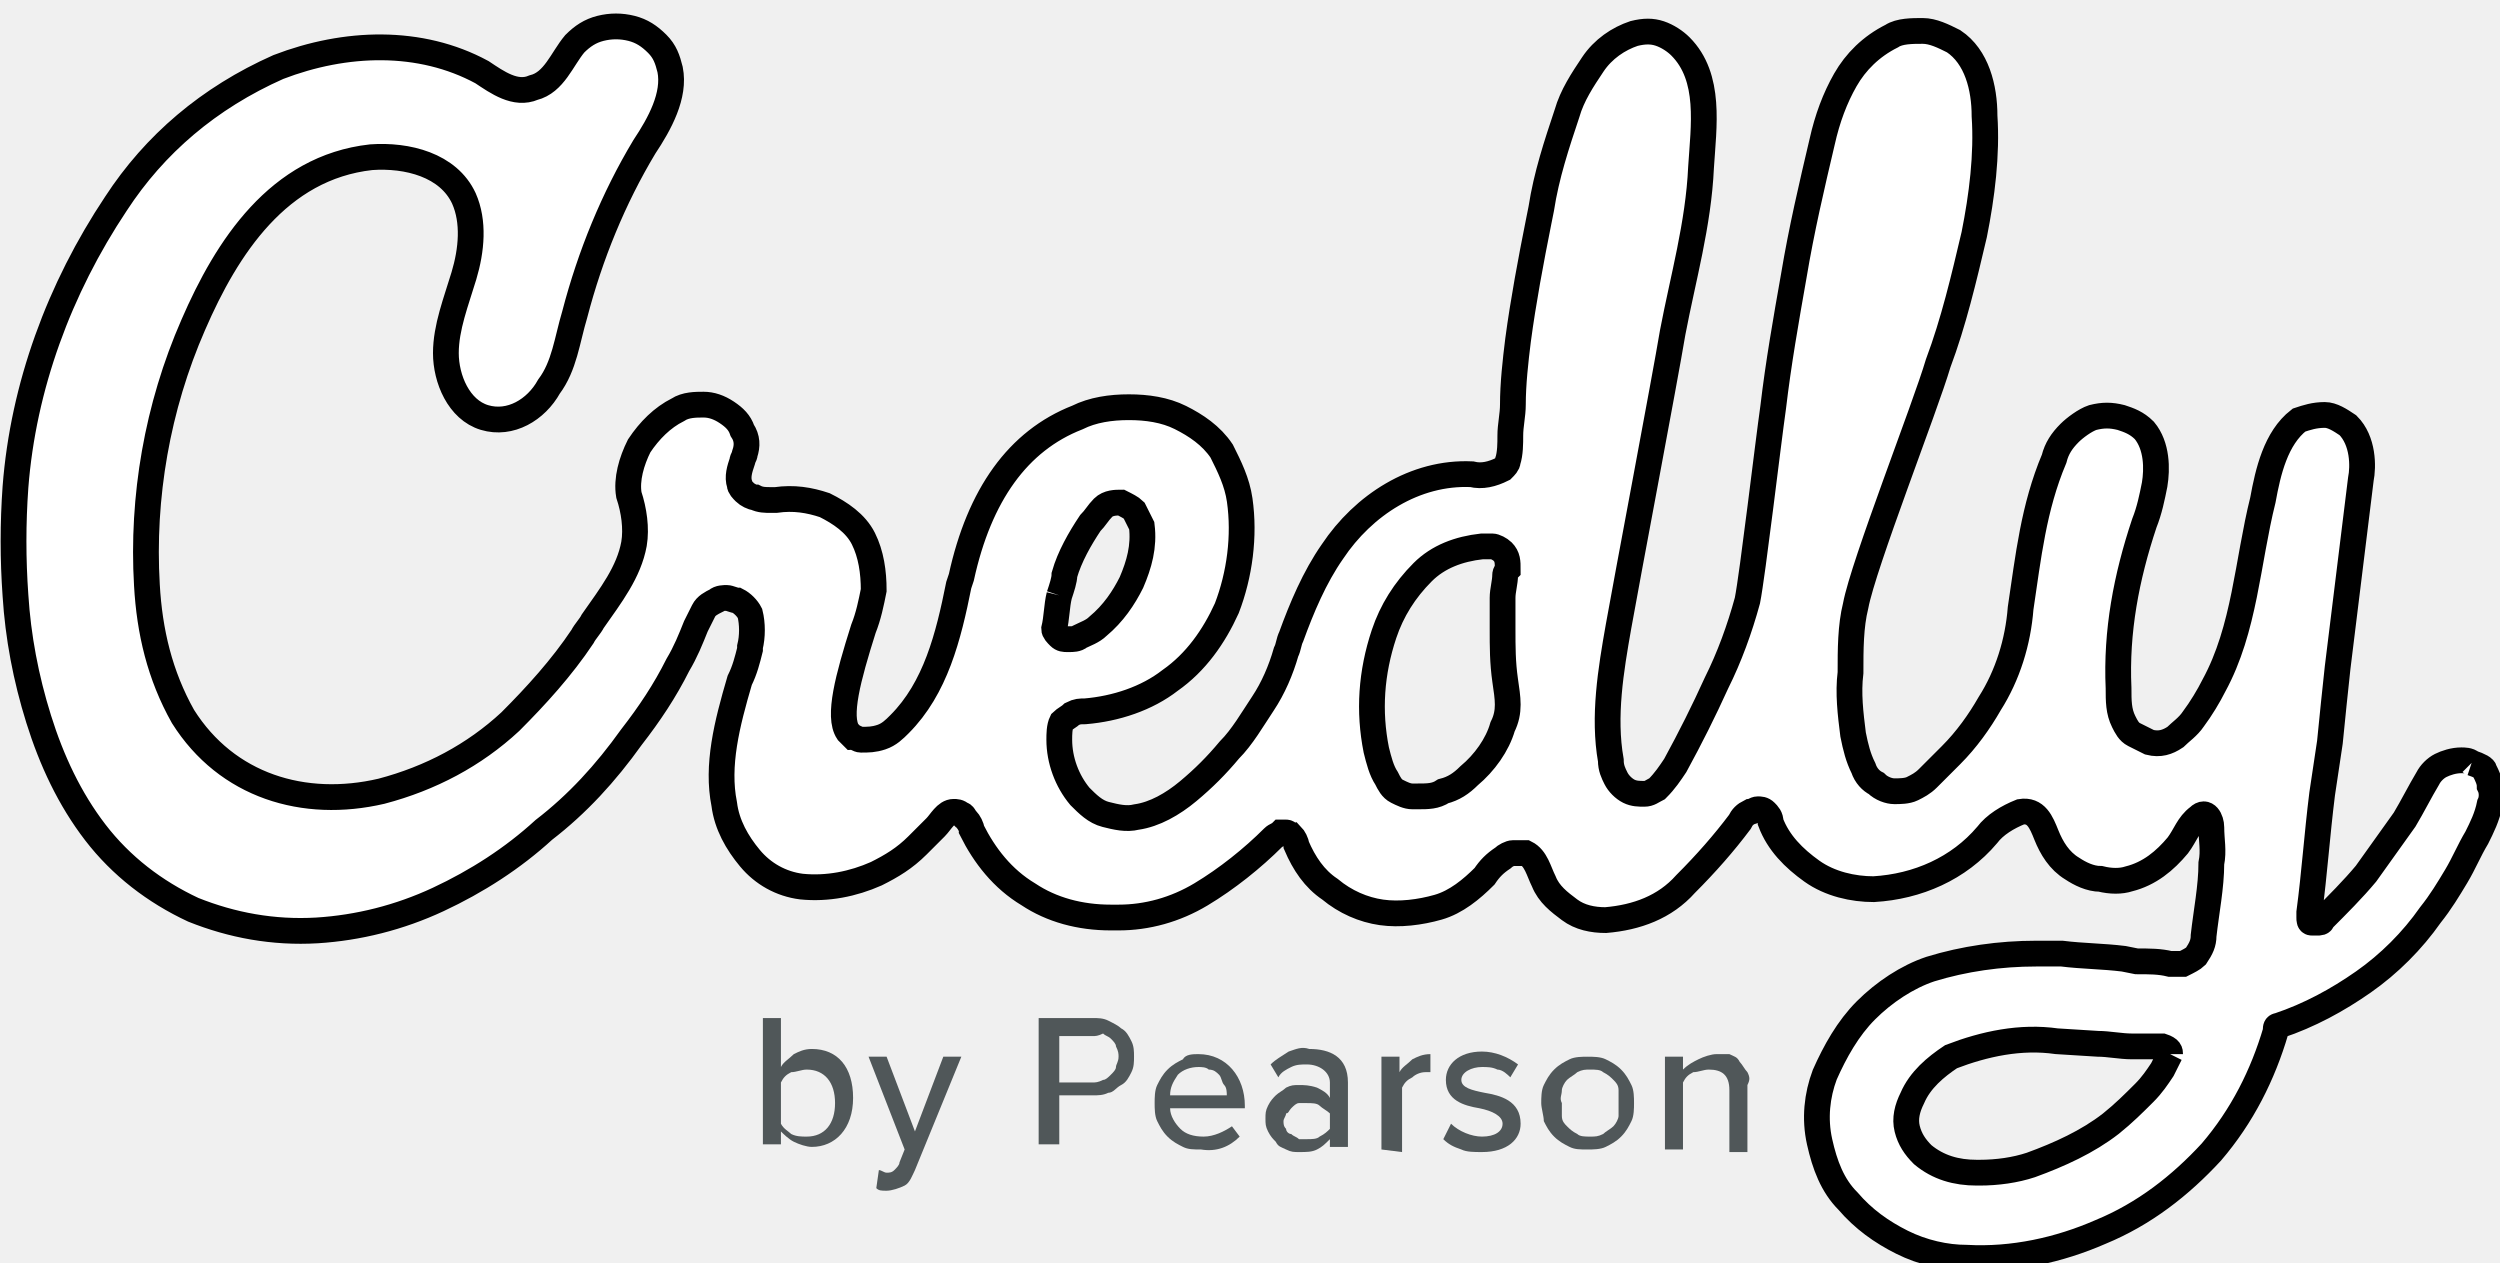
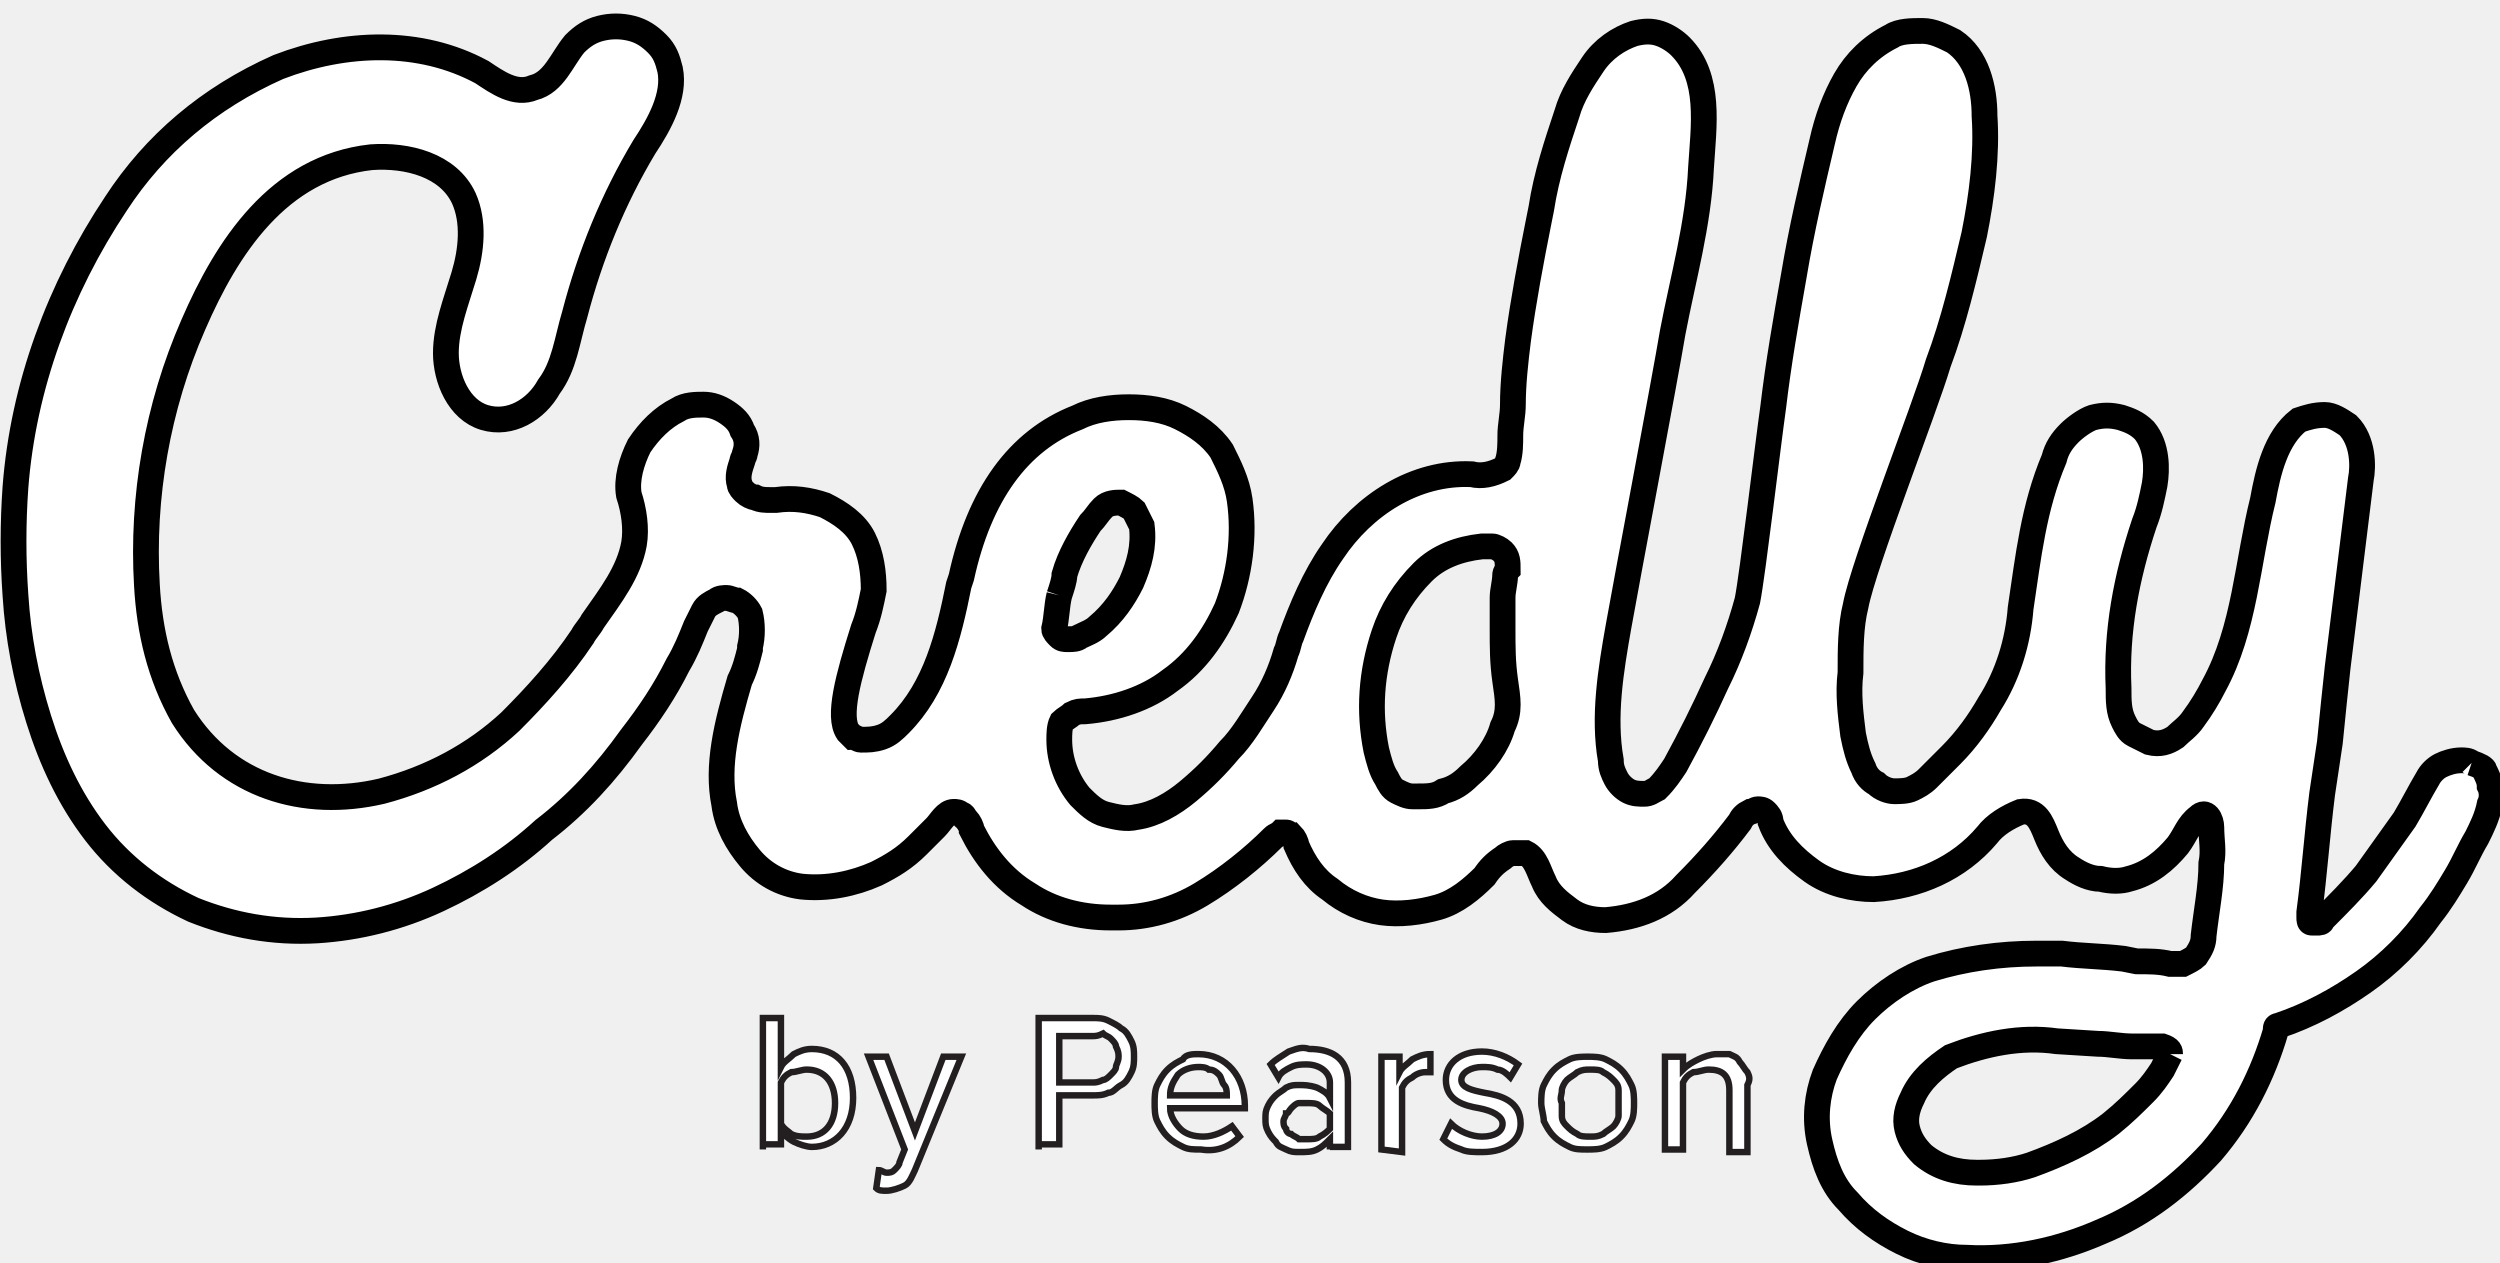
<svg xmlns="http://www.w3.org/2000/svg" version="1.1" id="Layer_1" x="0px" y="0px" viewBox="0 0 97 49" style="enable-background:new 0 0 97 49;" xml:space="preserve">
  <style type="text/css">
	.st0{fill:#FFFFFF;stroke:#000000;stroke-miterlimit:10;}
- 	.st1{fill:#505759;}
+ 	.st1{fill:#FFFFFF;stroke:#231F20;stroke-width:0.25;stroke-miterlimit:10;}
</style>
  <path class="st0" d="M95.9,29.6c-0.1-0.1-0.3-0.1-0.4-0.1c-0.3,0-0.6,0.1-0.8,0.2c-0.2,0.1-0.4,0.3-0.5,0.5  c-0.3,0.5-0.6,1.1-0.9,1.6c-0.5,0.7-1,1.4-1.5,2.1c-0.5,0.6-1.1,1.2-1.7,1.8c0,0.1-0.1,0.1-0.2,0.1c-0.1,0-0.2,0-0.2,0  c-0.1,0-0.1-0.1-0.1-0.2c0-0.1,0-0.1,0-0.2c0.2-1.5,0.3-3,0.5-4.6c0.1-0.7,0.2-1.3,0.3-2c0.1-1,0.2-2,0.3-2.9l0.9-7.3  c0.1-0.5,0.1-1.5-0.5-2.1c-0.3-0.2-0.6-0.4-0.9-0.4c-0.4,0-0.7,0.1-1,0.2c-0.9,0.7-1.2,2-1.4,3.1c-0.6,2.4-0.7,5-1.9,7.2  c-0.2,0.4-0.5,0.9-0.8,1.3c-0.2,0.3-0.5,0.5-0.7,0.7c-0.3,0.2-0.6,0.3-1,0.2c-0.2-0.1-0.4-0.2-0.6-0.3c-0.2-0.1-0.3-0.3-0.4-0.5  c-0.2-0.4-0.2-0.8-0.2-1.3c-0.1-2.2,0.3-4.3,1-6.4c0.2-0.5,0.3-1,0.4-1.5c0.1-0.6,0.1-1.5-0.4-2.1c-0.3-0.3-0.6-0.4-0.9-0.5  c-0.4-0.1-0.7-0.1-1.1,0c-0.3,0.1-0.7,0.4-0.9,0.6c-0.3,0.3-0.5,0.6-0.6,1c-0.8,1.9-1,3.8-1.3,5.8c-0.1,1.3-0.5,2.6-1.2,3.7  c-0.4,0.7-0.9,1.4-1.5,2c-0.3,0.3-0.6,0.6-0.9,0.9c-0.2,0.2-0.4,0.3-0.6,0.4c-0.2,0.1-0.5,0.1-0.7,0.1c-0.2,0-0.5-0.1-0.7-0.3  c-0.2-0.1-0.4-0.3-0.5-0.6c-0.2-0.4-0.3-0.8-0.4-1.3c-0.1-0.8-0.2-1.6-0.1-2.4c0-0.9,0-1.8,0.2-2.6c0.3-1.6,2.7-7.7,3.2-9.4  c0.6-1.6,1-3.3,1.4-5c0.3-1.5,0.5-3.1,0.4-4.6c0-1.1-0.3-2.3-1.2-2.9c-0.4-0.2-0.8-0.4-1.2-0.4c-0.4,0-0.9,0-1.2,0.2  c-0.8,0.4-1.4,1-1.8,1.7c-0.4,0.7-0.7,1.5-0.9,2.4c-0.4,1.7-0.8,3.4-1.1,5.2c-0.3,1.7-0.6,3.4-0.8,5.1c-0.2,1.4-0.8,6.5-1,7.5  c-0.3,1.1-0.7,2.2-1.2,3.2c-0.5,1.1-1,2.1-1.6,3.2c-0.2,0.3-0.4,0.6-0.7,0.9c-0.2,0.1-0.3,0.2-0.5,0.2c-0.2,0-0.4,0-0.6-0.1  c-0.2-0.1-0.4-0.3-0.5-0.5c-0.1-0.2-0.2-0.4-0.2-0.7c-0.3-1.7,0-3.5,0.3-5.2c0.3-1.7,1.8-9.6,2.1-11.4c0.4-2.1,1-4.2,1.1-6.4  c0.1-1.6,0.4-3.5-0.8-4.7c-0.2-0.2-0.5-0.4-0.8-0.5c-0.3-0.1-0.6-0.1-1,0c-0.6,0.2-1.2,0.6-1.6,1.2c-0.4,0.6-0.8,1.2-1,1.9  c-0.4,1.2-0.8,2.4-1,3.7l-0.1,0.5c-0.3,1.5-0.6,3.1-0.8,4.6c-0.1,0.8-0.2,1.7-0.2,2.5c0,0.4-0.1,0.8-0.1,1.2c0,0.3,0,0.7-0.1,1  c0,0.1-0.1,0.2-0.2,0.3c-0.4,0.2-0.8,0.3-1.2,0.2c-2.2-0.1-4.2,1.2-5.4,3c-0.7,1-1.2,2.2-1.6,3.3c-0.1,0.2-0.1,0.4-0.2,0.6  c-0.2,0.7-0.5,1.4-0.9,2c-0.4,0.6-0.8,1.3-1.3,1.8c-0.5,0.6-1,1.1-1.6,1.6c-0.6,0.5-1.3,0.9-2,1c-0.4,0.1-0.8,0-1.2-0.1  c-0.4-0.1-0.7-0.4-1-0.7c-0.5-0.6-0.8-1.4-0.8-2.2c0-0.2,0-0.5,0.1-0.7c0.1-0.1,0.3-0.2,0.4-0.3c0.2-0.1,0.3-0.1,0.5-0.1  c1.2-0.1,2.4-0.5,3.3-1.2c1-0.7,1.7-1.7,2.2-2.8c0.5-1.3,0.7-2.8,0.5-4.2c-0.1-0.7-0.4-1.3-0.7-1.9c-0.4-0.6-1-1-1.6-1.3  c-0.6-0.3-1.3-0.4-2-0.4c-0.7,0-1.4,0.1-2,0.4c-2.3,0.9-3.8,3-4.5,6.2l-0.1,0.3c-0.4,2-0.9,4-2.3,5.4c-0.2,0.2-0.4,0.4-0.7,0.5  c-0.3,0.1-0.5,0.1-0.8,0.1c-0.1,0-0.2-0.1-0.3-0.1c-0.1-0.1-0.1-0.1-0.2-0.2c-0.4-0.6,0-2.1,0.6-4c0.2-0.5,0.3-1,0.4-1.5  c0-0.7-0.1-1.4-0.4-2c-0.3-0.6-0.9-1-1.5-1.3c-0.6-0.2-1.2-0.3-1.9-0.2h-0.2c-0.2,0-0.4,0-0.6-0.1c-0.1,0-0.3-0.1-0.4-0.2  c-0.1-0.1-0.2-0.2-0.2-0.3c-0.1-0.3,0-0.6,0.1-0.9c0-0.1,0.1-0.2,0.1-0.3c0.1-0.3,0.1-0.6-0.1-0.9c-0.1-0.3-0.3-0.5-0.6-0.7  c-0.3-0.2-0.6-0.3-0.9-0.3c-0.3,0-0.7,0-1,0.2c-0.6,0.3-1.1,0.8-1.5,1.4c-0.3,0.6-0.5,1.3-0.4,1.9c0.2,0.6,0.3,1.3,0.2,1.9  c-0.2,1.1-0.9,2-1.6,3c-0.1,0.2-0.3,0.4-0.4,0.6c-0.8,1.2-1.8,2.3-2.8,3.3c-1.4,1.3-3.1,2.2-5,2.7c-3,0.7-6-0.2-7.7-2.9  c-0.9-1.6-1.3-3.3-1.4-5.1c-0.2-3.4,0.4-6.9,1.8-10.1c1.3-3,3.3-6.1,6.9-6.5c1.4-0.1,3,0.3,3.6,1.6c0.4,0.9,0.3,2,0,3  c-0.3,1-0.7,2-0.7,3c0,1,0.5,2.2,1.5,2.5c1,0.3,2-0.3,2.5-1.2c0.6-0.8,0.7-1.8,1-2.8c0.6-2.3,1.5-4.5,2.7-6.5c0.6-0.9,1.2-2,1-3  c-0.1-0.4-0.2-0.7-0.5-1c-0.3-0.3-0.6-0.5-1-0.6c-0.4-0.1-0.8-0.1-1.2,0c-0.4,0.1-0.7,0.3-1,0.6c-0.5,0.6-0.8,1.5-1.6,1.7  c-0.7,0.3-1.4-0.2-2-0.6c-2.4-1.3-5.3-1.2-7.9-0.2C8.1,3.8,6,5.6,4.5,7.9c-2.2,3.3-3.6,7.1-3.9,11c-0.1,1.4-0.1,2.8,0,4.2  c0.1,1.6,0.4,3.2,0.9,4.8c0.5,1.6,1.2,3.1,2.2,4.4c1,1.3,2.3,2.3,3.8,3c1.5,0.6,3.1,0.9,4.8,0.8c1.6-0.1,3.2-0.5,4.7-1.2  c1.5-0.7,2.9-1.6,4.1-2.7c1.3-1,2.4-2.2,3.4-3.6c0.7-0.9,1.3-1.8,1.8-2.8c0.3-0.5,0.5-1,0.7-1.5c0.1-0.2,0.2-0.4,0.3-0.6  c0.1-0.2,0.3-0.3,0.5-0.4c0.1-0.1,0.3-0.1,0.4-0.1c0.1,0,0.3,0.1,0.4,0.1c0.2,0.1,0.4,0.3,0.5,0.5c0.1,0.4,0.1,0.9,0,1.3v0.1  c-0.1,0.4-0.2,0.8-0.4,1.2c-0.5,1.7-0.9,3.3-0.6,4.8c0.1,0.8,0.5,1.5,1,2.1c0.5,0.6,1.2,1,2,1.1c1,0.1,2-0.1,2.9-0.5  c0.6-0.3,1.1-0.6,1.6-1.1c0.2-0.2,0.5-0.5,0.7-0.7c0.2-0.2,0.4-0.6,0.7-0.6c0.1,0,0.2,0,0.3,0.1c0.1,0,0.1,0.1,0.2,0.2  c0.1,0.1,0.2,0.3,0.2,0.4c0.5,1,1.2,1.9,2.2,2.5c0.9,0.6,2,0.9,3.2,0.9h0.3c1.1,0,2.2-0.3,3.2-0.9c1-0.6,2-1.4,2.8-2.2  c0.1-0.1,0.2-0.1,0.3-0.2c0.1,0,0.2,0,0.2,0c0.1,0,0.1,0.1,0.2,0.1c0.1,0.1,0.2,0.3,0.2,0.4c0.3,0.7,0.7,1.3,1.3,1.7  c0.6,0.5,1.3,0.8,2,0.9c0.7,0.1,1.5,0,2.2-0.2c0.7-0.2,1.3-0.7,1.8-1.2c0.2-0.3,0.4-0.5,0.7-0.7c0.1-0.1,0.3-0.2,0.4-0.2  c0.2,0,0.3,0,0.5,0c0.4,0.2,0.5,0.7,0.7,1.1c0.2,0.5,0.6,0.8,1,1.1c0.4,0.3,0.9,0.4,1.4,0.4c1.2-0.1,2.3-0.5,3.1-1.4  c0.8-0.8,1.5-1.6,2.1-2.4c0.1-0.2,0.2-0.3,0.4-0.4c0.1,0,0.2-0.1,0.3-0.1c0.1,0,0.2,0,0.3,0.1c0.1,0.1,0.2,0.2,0.2,0.4  c0.3,0.8,0.9,1.4,1.6,1.9c0.7,0.5,1.6,0.7,2.4,0.7c1.7-0.1,3.3-0.8,4.4-2.1c0.3-0.4,0.8-0.7,1.3-0.9c0.6-0.1,0.8,0.4,1,0.9  c0.2,0.5,0.5,1,1,1.3c0.3,0.2,0.7,0.4,1.1,0.4c0.4,0.1,0.8,0.1,1.1,0c0.8-0.2,1.4-0.7,1.9-1.3c0.3-0.4,0.4-0.8,0.8-1.1  c0.3-0.3,0.5,0.1,0.5,0.4c0,0.5,0.1,0.9,0,1.4c0,0.9-0.2,1.9-0.3,2.8c0,0.3-0.1,0.5-0.3,0.8c-0.1,0.1-0.3,0.2-0.5,0.3  c-0.2,0-0.4,0-0.5,0c-0.4-0.1-0.8-0.1-1.3-0.1l-0.5-0.1c-0.8-0.1-1.6-0.1-2.4-0.2H79c-1.4,0-2.8,0.2-4.1,0.6  c-0.9,0.3-1.8,0.9-2.5,1.6c-0.7,0.7-1.2,1.6-1.6,2.5c-0.3,0.8-0.4,1.7-0.2,2.6c0.2,0.9,0.5,1.7,1.1,2.3c0.6,0.7,1.3,1.2,2.1,1.6  c0.8,0.4,1.7,0.6,2.5,0.6c1.8,0.1,3.6-0.3,5.2-1c1.7-0.7,3.1-1.8,4.3-3.1c1.2-1.4,2-3,2.5-4.7c0,0,0-0.1,0-0.1c0,0,0-0.1,0.1-0.1  c1.2-0.4,2.3-1,3.3-1.7c1-0.7,1.9-1.6,2.6-2.6c0.4-0.5,0.7-1,1-1.5c0.3-0.5,0.5-1,0.8-1.5c0.2-0.4,0.4-0.8,0.5-1.3  c0.1-0.2,0.1-0.5,0-0.7c0-0.2-0.1-0.4-0.2-0.6C96.4,29.8,96.2,29.7,95.9,29.6 M41.1,23.1c0.1-0.3,0.2-0.6,0.2-0.8  c0.2-0.7,0.6-1.4,1-2c0.2-0.2,0.3-0.4,0.5-0.6c0.2-0.2,0.5-0.2,0.7-0.2c0.2,0.1,0.4,0.2,0.5,0.3c0.1,0.2,0.2,0.4,0.3,0.6  c0.1,0.8-0.1,1.5-0.4,2.2c-0.3,0.6-0.7,1.2-1.3,1.7c-0.2,0.2-0.5,0.3-0.7,0.4c-0.1,0.1-0.3,0.1-0.4,0.1h-0.1c-0.1,0-0.2,0-0.3-0.1  s-0.2-0.2-0.2-0.3C41,24,41,23.5,41.1,23.1 M58.4,22.3c0,0.3-0.1,0.6-0.1,0.9c0,0.4,0,0.8,0,1.2c0,0.7,0,1.3,0.1,2  c0.1,0.7,0.2,1.2-0.1,1.8c-0.2,0.7-0.7,1.4-1.3,1.9c-0.3,0.3-0.6,0.5-1,0.6c-0.3,0.2-0.6,0.2-1,0.2c-0.1,0-0.1,0-0.2,0  c-0.2,0-0.4-0.1-0.6-0.2c-0.2-0.1-0.3-0.3-0.4-0.5c-0.2-0.3-0.3-0.7-0.4-1.1c-0.3-1.5-0.2-3,0.3-4.5c0.3-0.9,0.8-1.7,1.5-2.4  c0.6-0.6,1.4-0.9,2.3-1c0.1,0,0.3,0,0.4,0c0.1,0,0.3,0.1,0.4,0.2c0.2,0.2,0.2,0.4,0.2,0.7C58.4,22.2,58.4,22.3,58.4,22.3 M84.2,40.9  c-0.1,0.2-0.2,0.4-0.3,0.6c-0.2,0.3-0.4,0.6-0.7,0.9c-0.4,0.4-0.8,0.8-1.3,1.2c-0.9,0.7-2,1.2-3.1,1.6c-0.6,0.2-1.3,0.3-2,0.3h-0.1  c-0.8,0-1.5-0.2-2.1-0.7c-0.3-0.3-0.5-0.6-0.6-1c-0.1-0.4,0-0.8,0.2-1.2c0.3-0.7,0.9-1.2,1.5-1.6c1.3-0.5,2.7-0.8,4.1-0.6l1.6,0.1  c0.4,0,0.9,0.1,1.3,0.1c0.2,0,0.4,0,0.7,0c0.2,0,0.4,0,0.5,0C84.2,40.7,84.2,40.8,84.2,40.9" />
  <path class="st1" d="M29.6,44.6v-5.1h0.7v1.9c0.1-0.2,0.3-0.3,0.5-0.5c0.2-0.1,0.4-0.2,0.7-0.2c1,0,1.6,0.7,1.6,1.9  c0,1.2-0.7,1.9-1.6,1.9c-0.2,0-0.5-0.1-0.7-0.2s-0.4-0.3-0.5-0.4v0.5H29.6z M30.3,43.6c0.1,0.2,0.3,0.3,0.4,0.4  c0.2,0.1,0.4,0.1,0.6,0.1c0.7,0,1.1-0.5,1.1-1.3s-0.4-1.3-1.1-1.3c-0.2,0-0.4,0.1-0.6,0.1c-0.2,0.1-0.3,0.2-0.4,0.4V43.6z" />
  <path class="st1" d="M34.1,45.4c0.1,0,0.2,0.1,0.3,0.1c0.1,0,0.2,0,0.3-0.1c0.1-0.1,0.2-0.2,0.2-0.3l0.2-0.5L33.7,41h0.7l1.1,2.9  l1.1-2.9h0.7l-1.8,4.4c-0.1,0.2-0.2,0.5-0.4,0.6s-0.5,0.2-0.7,0.2c-0.2,0-0.3,0-0.4-0.1L34.1,45.4z" />
  <path class="st1" d="M40.3,44.6v-5.1h2.1c0.2,0,0.4,0,0.6,0.1c0.2,0.1,0.4,0.2,0.5,0.3c0.2,0.1,0.3,0.3,0.4,0.5  c0.1,0.2,0.1,0.4,0.1,0.6c0,0.2,0,0.4-0.1,0.6c-0.1,0.2-0.2,0.4-0.4,0.5c-0.2,0.1-0.3,0.3-0.5,0.3c-0.2,0.1-0.4,0.1-0.6,0.1h-1.3  v1.9H40.3z M42.4,40.2h-1.3V42h1.3c0.1,0,0.2,0,0.4-0.1c0.1,0,0.2-0.1,0.3-0.2c0.1-0.1,0.2-0.2,0.2-0.3c0-0.1,0.1-0.2,0.1-0.4  c0-0.1,0-0.2-0.1-0.4c0-0.1-0.1-0.2-0.2-0.3c-0.1-0.1-0.2-0.1-0.3-0.2C42.6,40.2,42.5,40.2,42.4,40.2L42.4,40.2z" />
  <path class="st1" d="M46.5,40.9c1.1,0,1.8,0.9,1.8,2V43h-2.9c0,0.3,0.2,0.6,0.4,0.8c0.2,0.2,0.5,0.3,0.9,0.3c0.4,0,0.8-0.2,1.1-0.4  l0.3,0.4c-0.4,0.4-0.9,0.6-1.5,0.5c-0.3,0-0.5,0-0.7-0.1c-0.2-0.1-0.4-0.2-0.6-0.4c-0.2-0.2-0.3-0.4-0.4-0.6  c-0.1-0.2-0.1-0.5-0.1-0.7c0-0.2,0-0.5,0.1-0.7c0.1-0.2,0.2-0.4,0.4-0.6c0.2-0.2,0.4-0.3,0.6-0.4C46,40.9,46.3,40.9,46.5,40.9  L46.5,40.9z M45.4,42.5h2.2c0-0.1,0-0.3-0.1-0.4c-0.1-0.1-0.1-0.3-0.2-0.4c-0.1-0.1-0.2-0.2-0.4-0.2c-0.1-0.1-0.3-0.1-0.4-0.1  c-0.3,0-0.6,0.1-0.8,0.3C45.5,42,45.4,42.2,45.4,42.5L45.4,42.5z" />
  <path class="st1" d="M51.6,44.6v-0.4c-0.2,0.2-0.3,0.3-0.5,0.4c-0.2,0.1-0.4,0.1-0.7,0.1c-0.2,0-0.3,0-0.5-0.1  c-0.2-0.1-0.3-0.1-0.4-0.3c-0.1-0.1-0.2-0.2-0.3-0.4c-0.1-0.2-0.1-0.3-0.1-0.5c0-0.2,0-0.3,0.1-0.5c0.1-0.2,0.2-0.3,0.3-0.4  c0.1-0.1,0.3-0.2,0.4-0.3c0.2-0.1,0.3-0.1,0.5-0.1c0.2,0,0.4,0,0.7,0.1c0.2,0.1,0.4,0.2,0.5,0.4v-0.6c0-0.4-0.4-0.7-0.9-0.7  c-0.2,0-0.4,0-0.6,0.1c-0.2,0.1-0.4,0.2-0.5,0.4l-0.3-0.5c0.2-0.2,0.4-0.3,0.7-0.5c0.3-0.1,0.5-0.2,0.8-0.1c0.8,0,1.5,0.3,1.5,1.3  v2.5H51.6z M51.6,43.2c-0.1-0.1-0.3-0.2-0.4-0.3s-0.3-0.1-0.5-0.1c-0.1,0-0.2,0-0.3,0c-0.1,0-0.2,0.1-0.3,0.2  c-0.1,0.1-0.1,0.2-0.2,0.2c0,0.1-0.1,0.2-0.1,0.3c0,0.1,0,0.2,0.1,0.3c0,0.1,0.1,0.2,0.2,0.2c0.1,0.1,0.2,0.1,0.3,0.2  c0.1,0,0.2,0,0.3,0c0.2,0,0.4,0,0.5-0.1c0.2-0.1,0.3-0.2,0.4-0.3V43.2z" />
  <path class="st1" d="M53.6,44.6V41h0.7v0.6c0.1-0.2,0.3-0.3,0.5-0.5c0.2-0.1,0.4-0.2,0.7-0.2v0.7c-0.1,0-0.2,0-0.2,0  c-0.2,0-0.4,0.1-0.5,0.2c-0.2,0.1-0.3,0.2-0.4,0.4v2.5L53.6,44.6z" />
  <path class="st1" d="M56.3,43.6c0.3,0.3,0.8,0.5,1.2,0.5c0.5,0,0.8-0.2,0.8-0.5c0-0.3-0.4-0.5-0.9-0.6c-0.6-0.1-1.3-0.3-1.3-1.1  c0-0.6,0.5-1.1,1.4-1.1c0.5,0,1,0.2,1.4,0.5l-0.3,0.5c-0.1-0.1-0.3-0.3-0.5-0.3c-0.2-0.1-0.4-0.1-0.6-0.1c-0.4,0-0.8,0.2-0.8,0.5  c0,0.3,0.4,0.4,0.9,0.5c0.6,0.1,1.4,0.3,1.4,1.2c0,0.6-0.5,1.1-1.5,1.1c-0.3,0-0.6,0-0.8-0.1c-0.3-0.1-0.5-0.2-0.7-0.4L56.3,43.6z" />
  <path class="st1" d="M59.8,42.8c0-0.2,0-0.5,0.1-0.7c0.1-0.2,0.2-0.4,0.4-0.6c0.2-0.2,0.4-0.3,0.6-0.4c0.2-0.1,0.5-0.1,0.7-0.1  c0.2,0,0.5,0,0.7,0.1c0.2,0.1,0.4,0.2,0.6,0.4c0.2,0.2,0.3,0.4,0.4,0.6c0.1,0.2,0.1,0.5,0.1,0.7c0,0.2,0,0.5-0.1,0.7  c-0.1,0.2-0.2,0.4-0.4,0.6c-0.2,0.2-0.4,0.3-0.6,0.4c-0.2,0.1-0.5,0.1-0.7,0.1c-0.3,0-0.5,0-0.7-0.1c-0.2-0.1-0.4-0.2-0.6-0.4  c-0.2-0.2-0.3-0.4-0.4-0.6C59.9,43.3,59.8,43,59.8,42.8z M62.8,42.8c0-0.2,0-0.3,0-0.5c0-0.2-0.1-0.3-0.2-0.4  c-0.1-0.1-0.2-0.2-0.4-0.3c-0.1-0.1-0.3-0.1-0.5-0.1c-0.2,0-0.3,0-0.5,0.1c-0.1,0.1-0.3,0.2-0.4,0.3c-0.1,0.1-0.2,0.3-0.2,0.4  c0,0.2-0.1,0.3,0,0.5c0,0.2,0,0.3,0,0.5c0,0.2,0.1,0.3,0.2,0.4c0.1,0.1,0.2,0.2,0.4,0.3c0.1,0.1,0.3,0.1,0.5,0.1  c0.2,0,0.3,0,0.5-0.1c0.1-0.1,0.3-0.2,0.4-0.3c0.1-0.1,0.2-0.3,0.2-0.4C62.8,43.1,62.8,42.9,62.8,42.8L62.8,42.8z" />
  <path class="st1" d="M67.1,44.6v-2.3c0-0.6-0.3-0.8-0.8-0.8c-0.2,0-0.4,0.1-0.6,0.1c-0.2,0.1-0.3,0.2-0.4,0.4v2.6h-0.7V41h0.7v0.5  c0.2-0.2,0.4-0.3,0.6-0.4c0.2-0.1,0.5-0.2,0.7-0.2c0.2,0,0.3,0,0.5,0c0.2,0.1,0.3,0.1,0.4,0.3c0.1,0.1,0.2,0.3,0.3,0.4  c0.1,0.2,0.1,0.3,0,0.5v2.6H67.1z" />
</svg>
